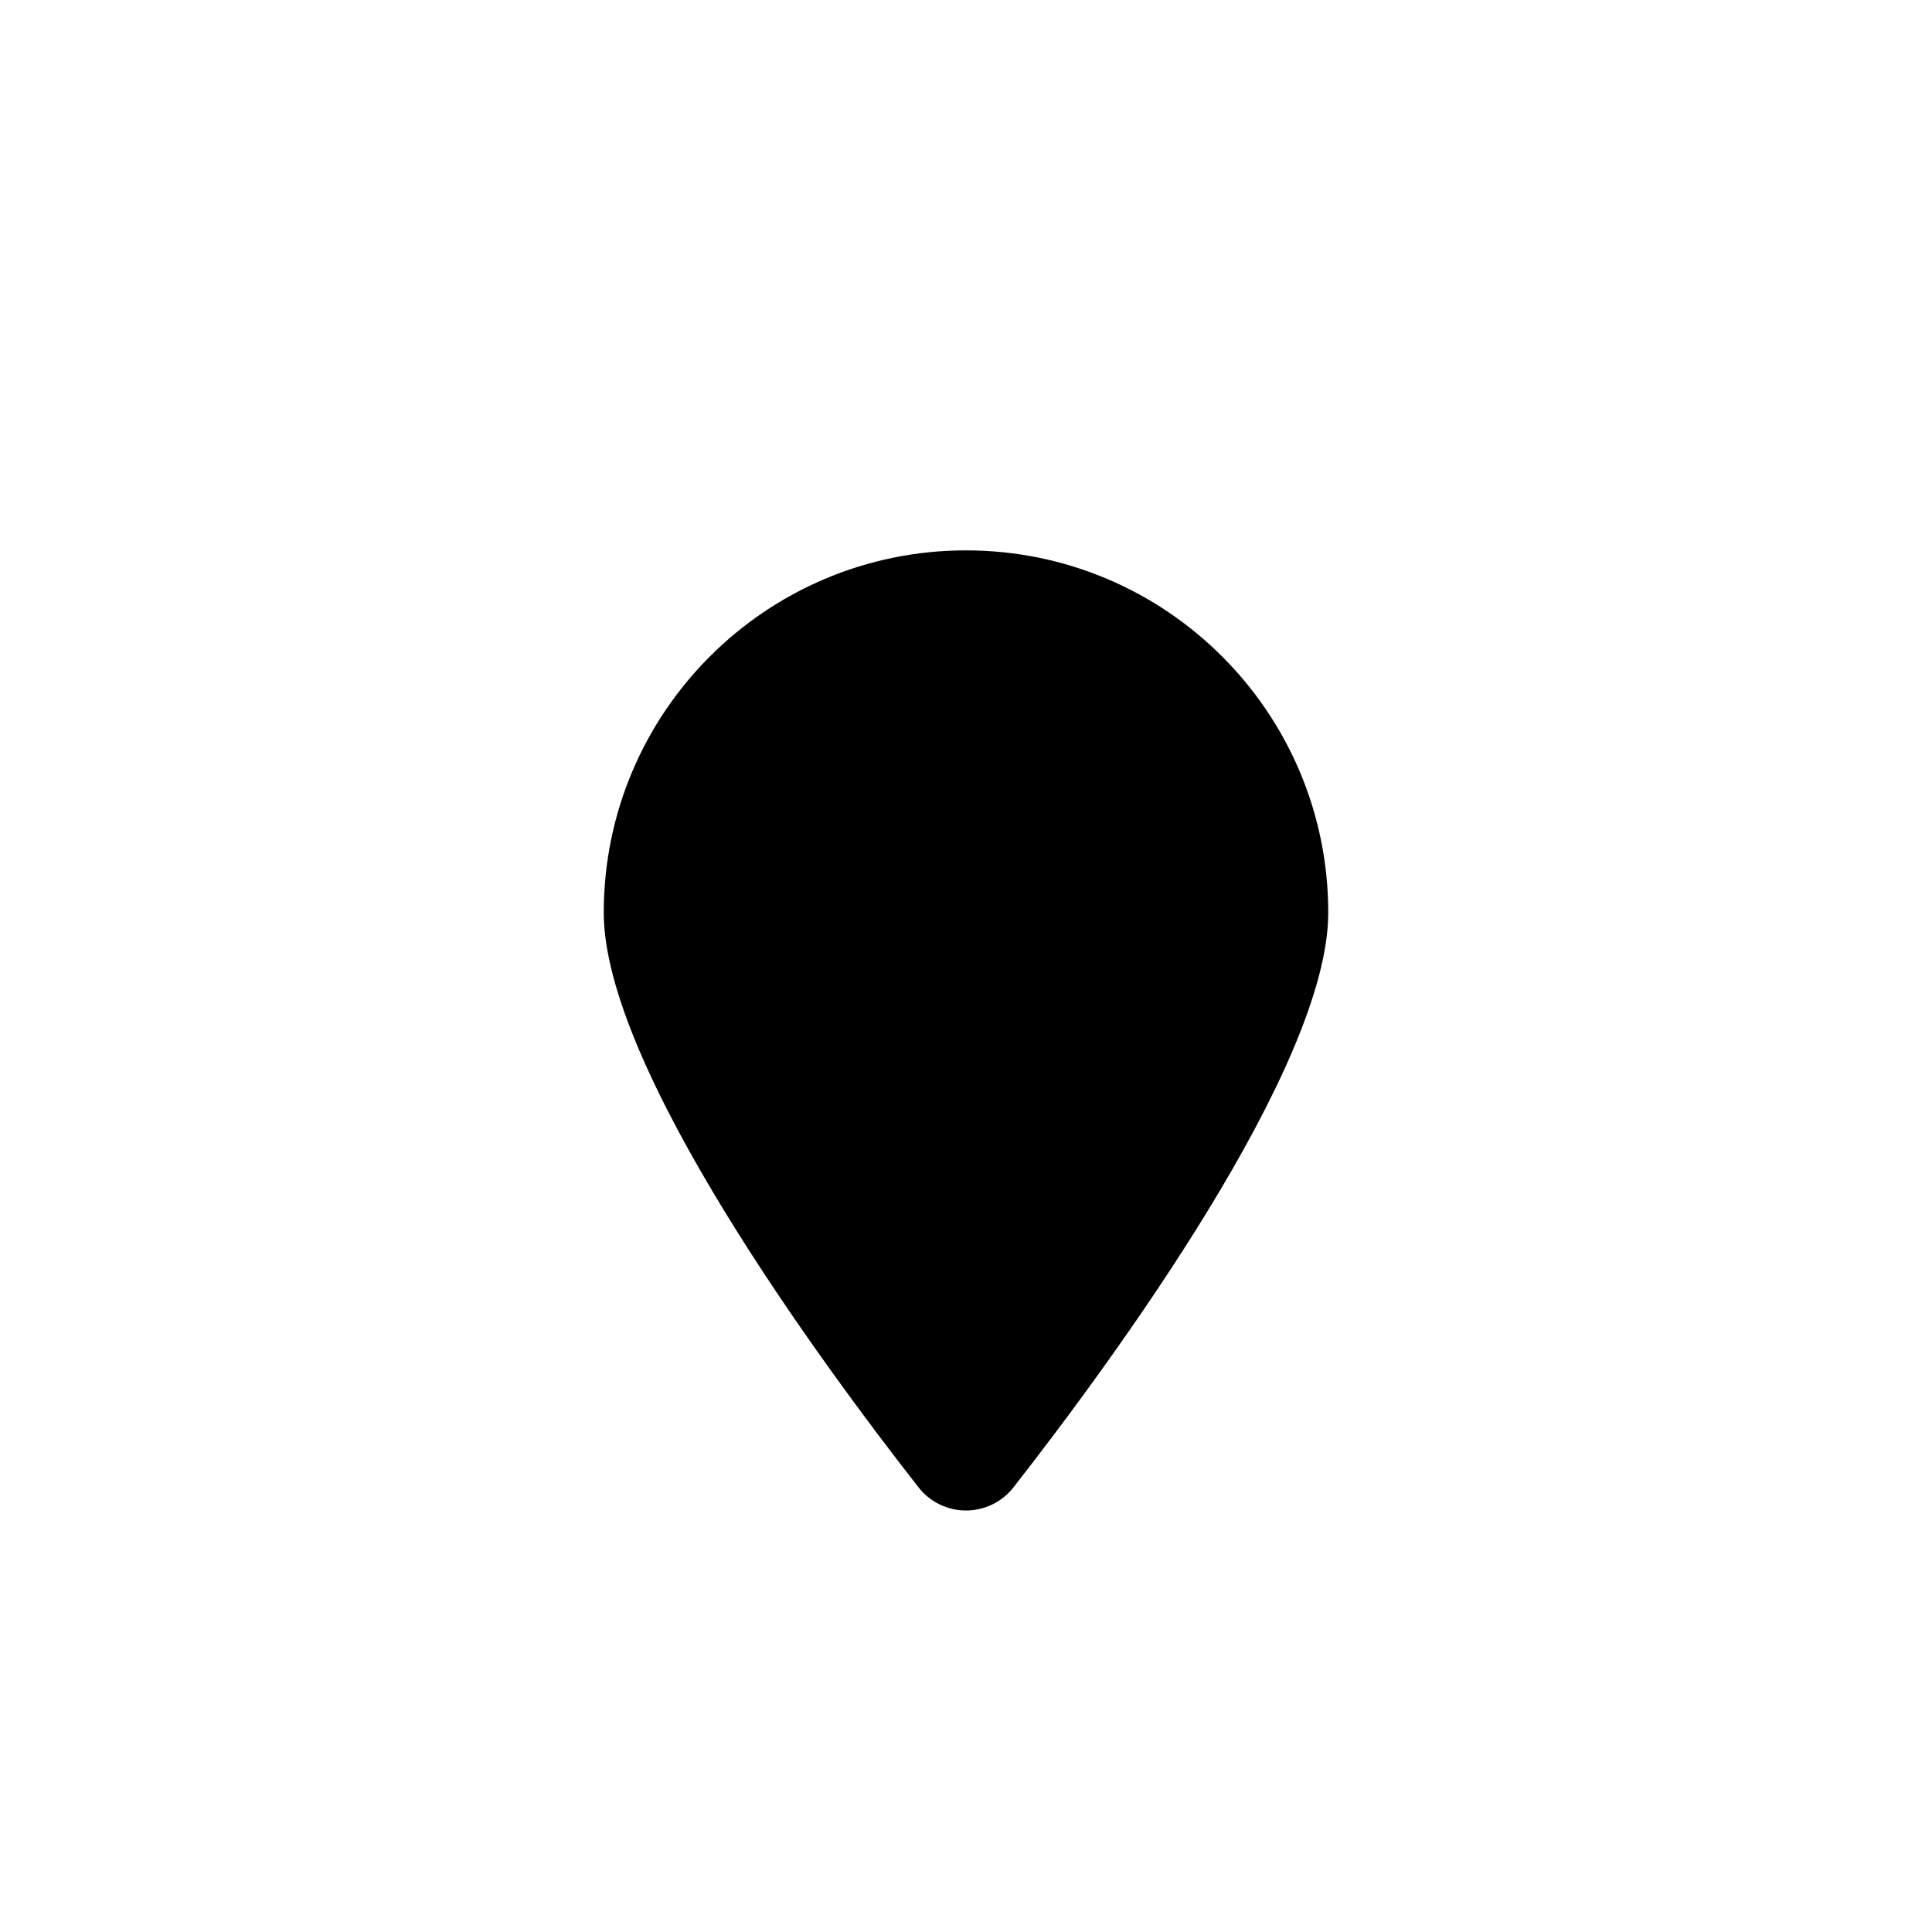
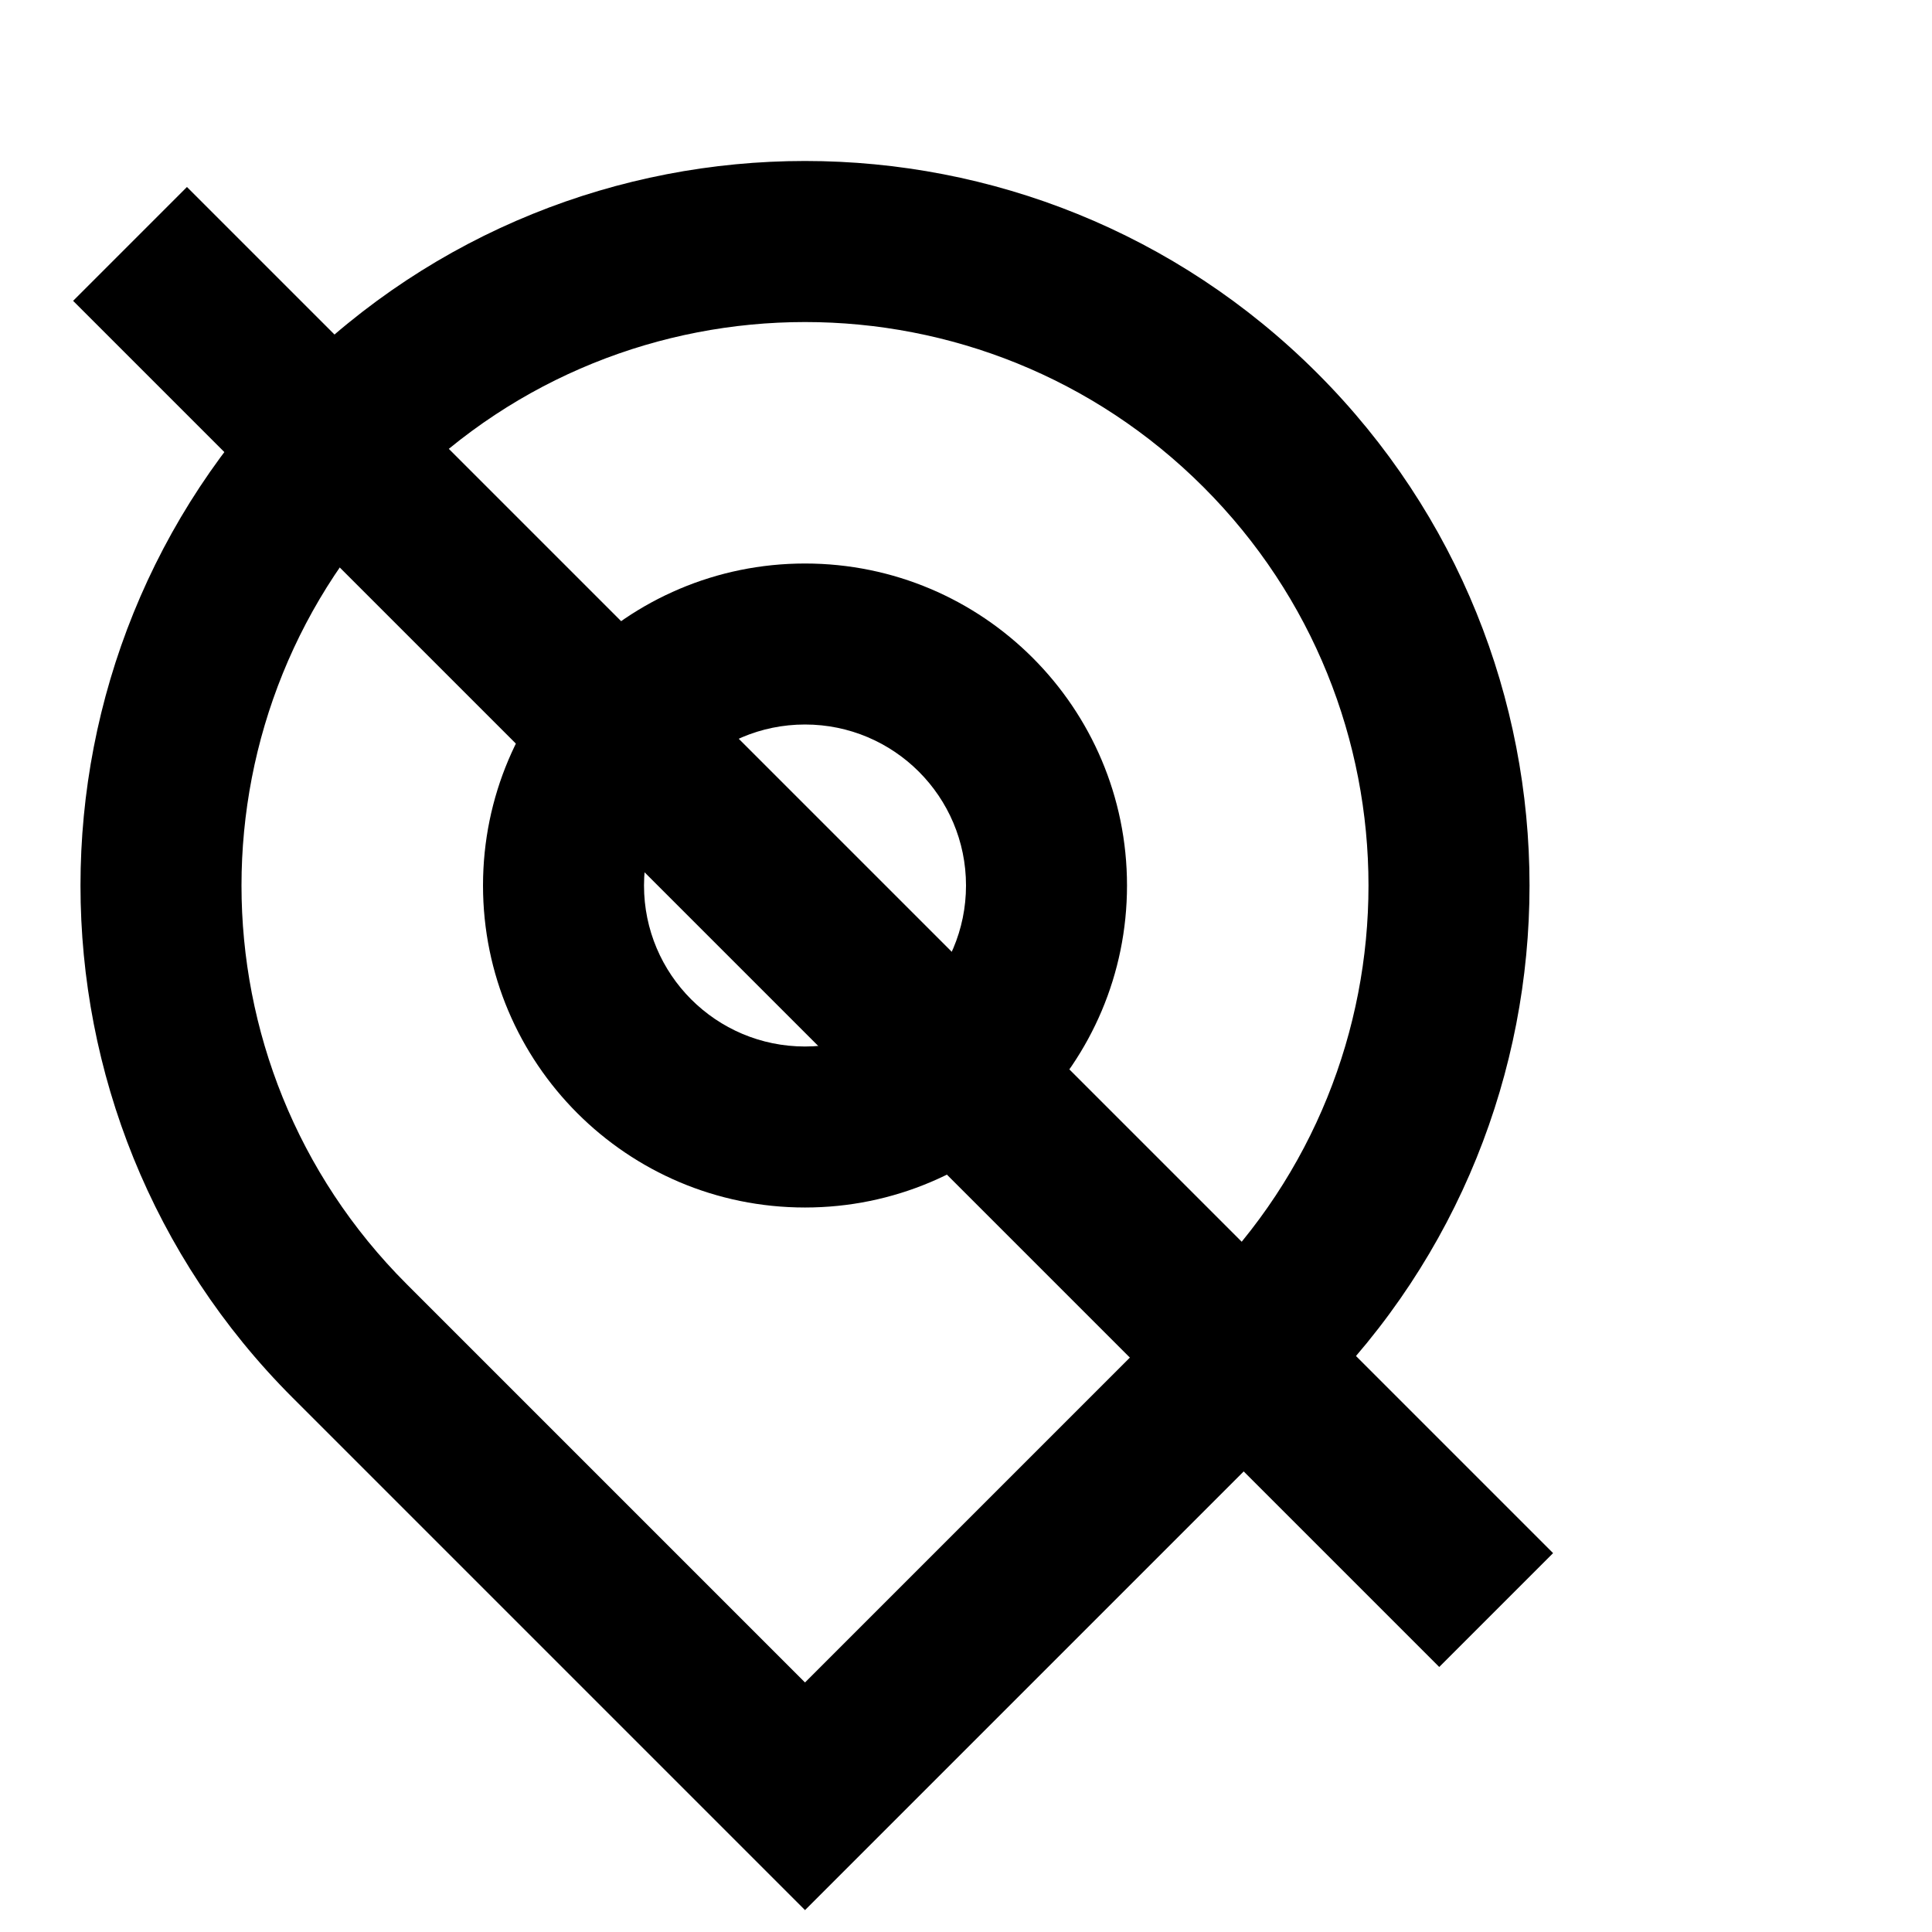
- <svg xmlns="http://www.w3.org/2000/svg" viewBox="0 0 24 24">
-   <path d="M12 6.837a4.5 4.5 0 014.5 4.5c0 1.921-2.688 5.576-3.909 7.138a.749.749 0 01-1.182 0C10.188 16.914 7.5 13.258 7.5 11.337a4.5 4.5 0 014.5-4.5z" />
-   <circle cx="12" cy="11.5" r=".5" />
-   <path d="M4 4l7.75 7.75 7.75 7.75" />
+ <svg xmlns="http://www.w3.org/2000/svg" width="24px" height="24px" viewBox="0 0 24 20" version="1.1">
+   <g id="24-markers-grouped" transform="translate(0.908117, 0.000078)">
+     <path d="M9.092,18.9 L14.042,13.95 C16.775,11.216 16.775,6.784 14.042,4.051 C11.308,1.317 6.876,1.317 4.142,4.051 C1.409,6.784 1.408,11.216 4.142,13.95 L9.092,18.9 Z M9.092,21.728 L2.728,15.364 C-0.787,11.849 -0.787,6.151 2.728,2.636 C6.243,-0.879 11.941,-0.879 15.456,2.636 C18.971,6.151 18.971,11.849 15.456,15.364 L9.092,21.728 L9.092,21.728 Z M9.092,11 C10.196,11 11.092,10.104 11.092,9 C11.092,7.895 10.196,7 9.092,7 C7.987,7 7.092,7.895 7.092,9 C7.092,10.104 7.987,11 9.092,11 Z M9.092,13 C6.883,13 5.092,11.209 5.092,9 C5.092,6.791 6.883,5 9.092,5 C11.301,5 13.092,6.791 13.092,9 C13.092,11.209 11.301,13 9.092,13 Z" />
+     <rect transform="translate(9.192388, 9.514641) rotate(-45) translate(-9.192388, -9.514641) " x="8.192" y="-2.485" width="2" height="24" />
+   </g>
</svg>
